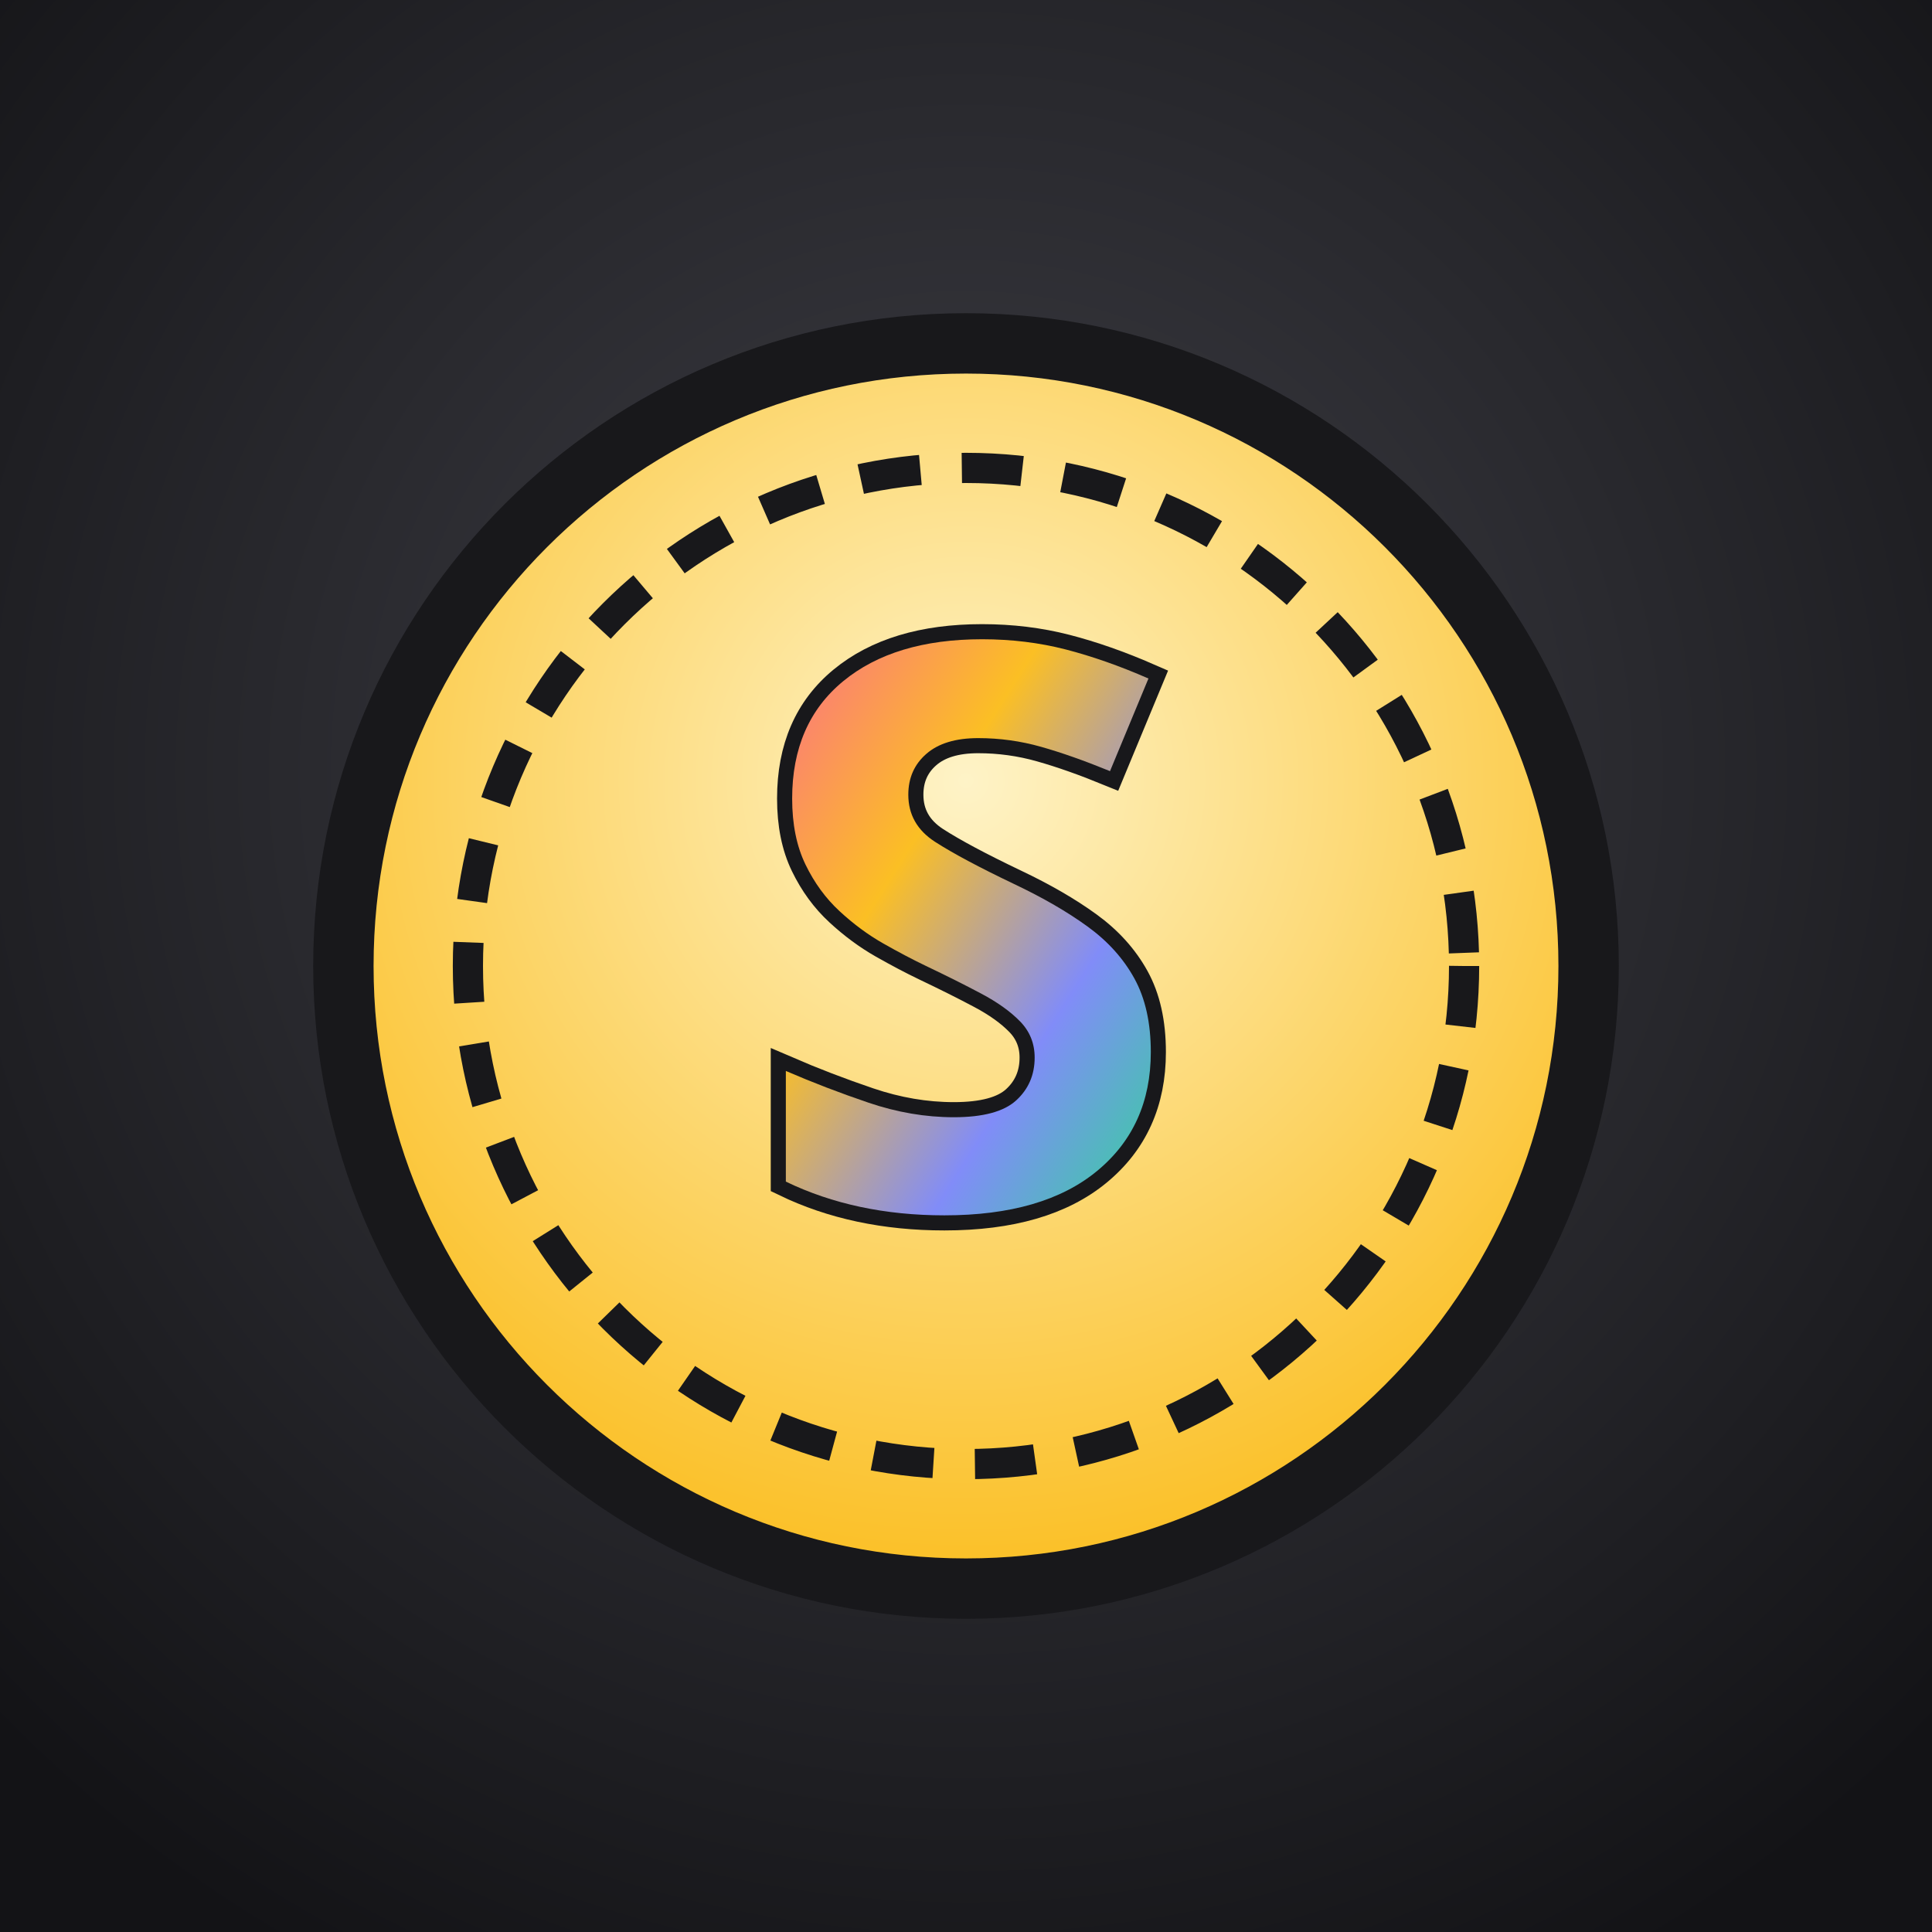
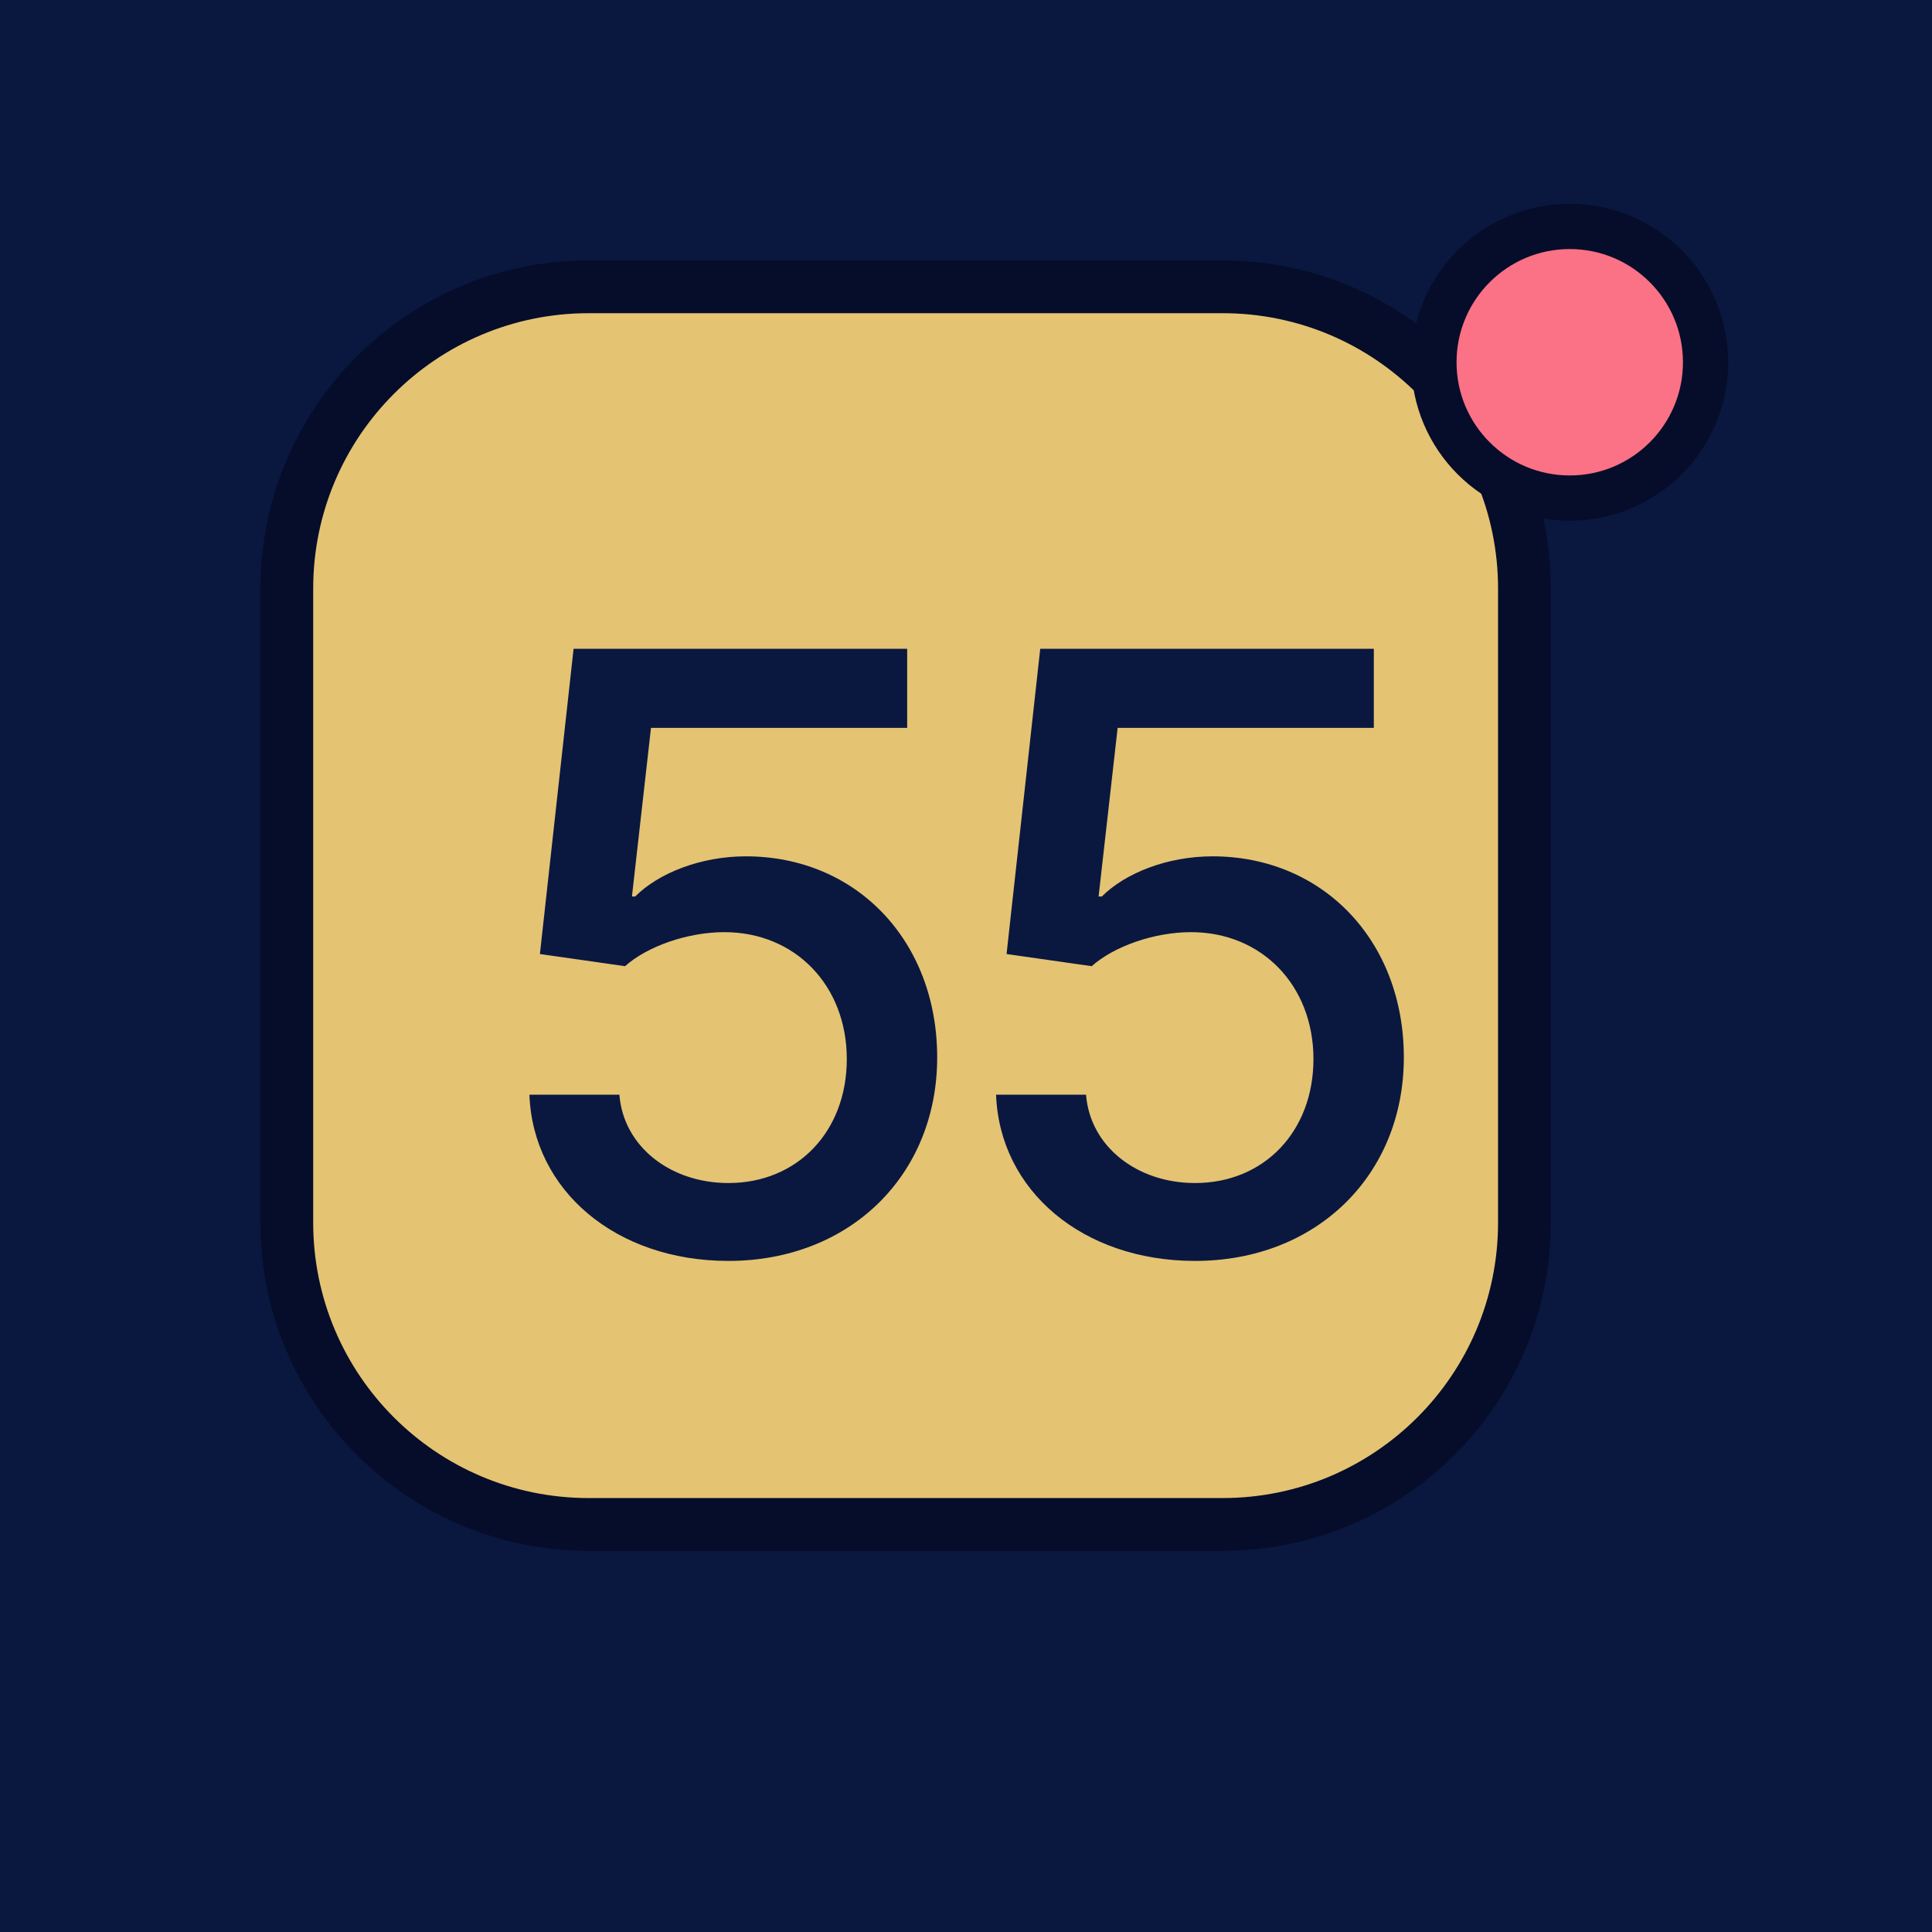
<svg xmlns="http://www.w3.org/2000/svg" viewBox="0 0 512 512" width="512" height="512">
-   <defs>
-     <radialGradient id="bg" cx="50%" cy="40%" r="70%">
-       <stop offset="0%" stop-color="#3f3f46" />
-       <stop offset="100%" stop-color="#131316" />
-     </radialGradient>
-     <linearGradient id="brand" x1="0%" y1="0%" x2="100%" y2="100%">
-       <stop offset="0%" stop-color="#fb7185" />
-       <stop offset="35%" stop-color="#fbbf24" />
-       <stop offset="70%" stop-color="#818cf8" />
-       <stop offset="100%" stop-color="#34d399" />
-     </linearGradient>
-     <radialGradient id="chipFill" cx="50%" cy="35%" r="65%">
-       <stop offset="0%" stop-color="#fef3c7" />
-       <stop offset="100%" stop-color="#fbbf24" />
-     </radialGradient>
-   </defs>
-   <rect width="512" height="512" fill="url(#bg)" />
-   <circle cx="256" cy="256" r="165" fill="url(#chipFill)" stroke="#18181b" stroke-width="16" />
-   <circle cx="256" cy="256" r="132" fill="none" stroke="#18181b" stroke-width="8" stroke-dasharray="16 11" />
-   <text x="256" y="320" text-anchor="middle" font-family="ui-sans-serif, system-ui, sans-serif" font-weight="900" font-size="208" fill="url(#brand)" style="paint-order: stroke; stroke: #18181b; stroke-width: 8;">S</text>
+   <rect width="512" height="512" fill="#0a1840" />
+   <rect x="76" y="76" width="328" height="328" rx="80" ry="80" fill="#e4c373" stroke="#060d2a" stroke-width="14" />
+   <text x="256" y="332" text-anchor="middle" font-family="Fredoka, 'Inter', system-ui, sans-serif" font-weight="500" font-size="220" letter-spacing="-9" fill="#0a1840">55</text>
+   <circle cx="416" cy="96" r="36" fill="#fb7185" stroke="#060d2a" stroke-width="12" />
</svg>
